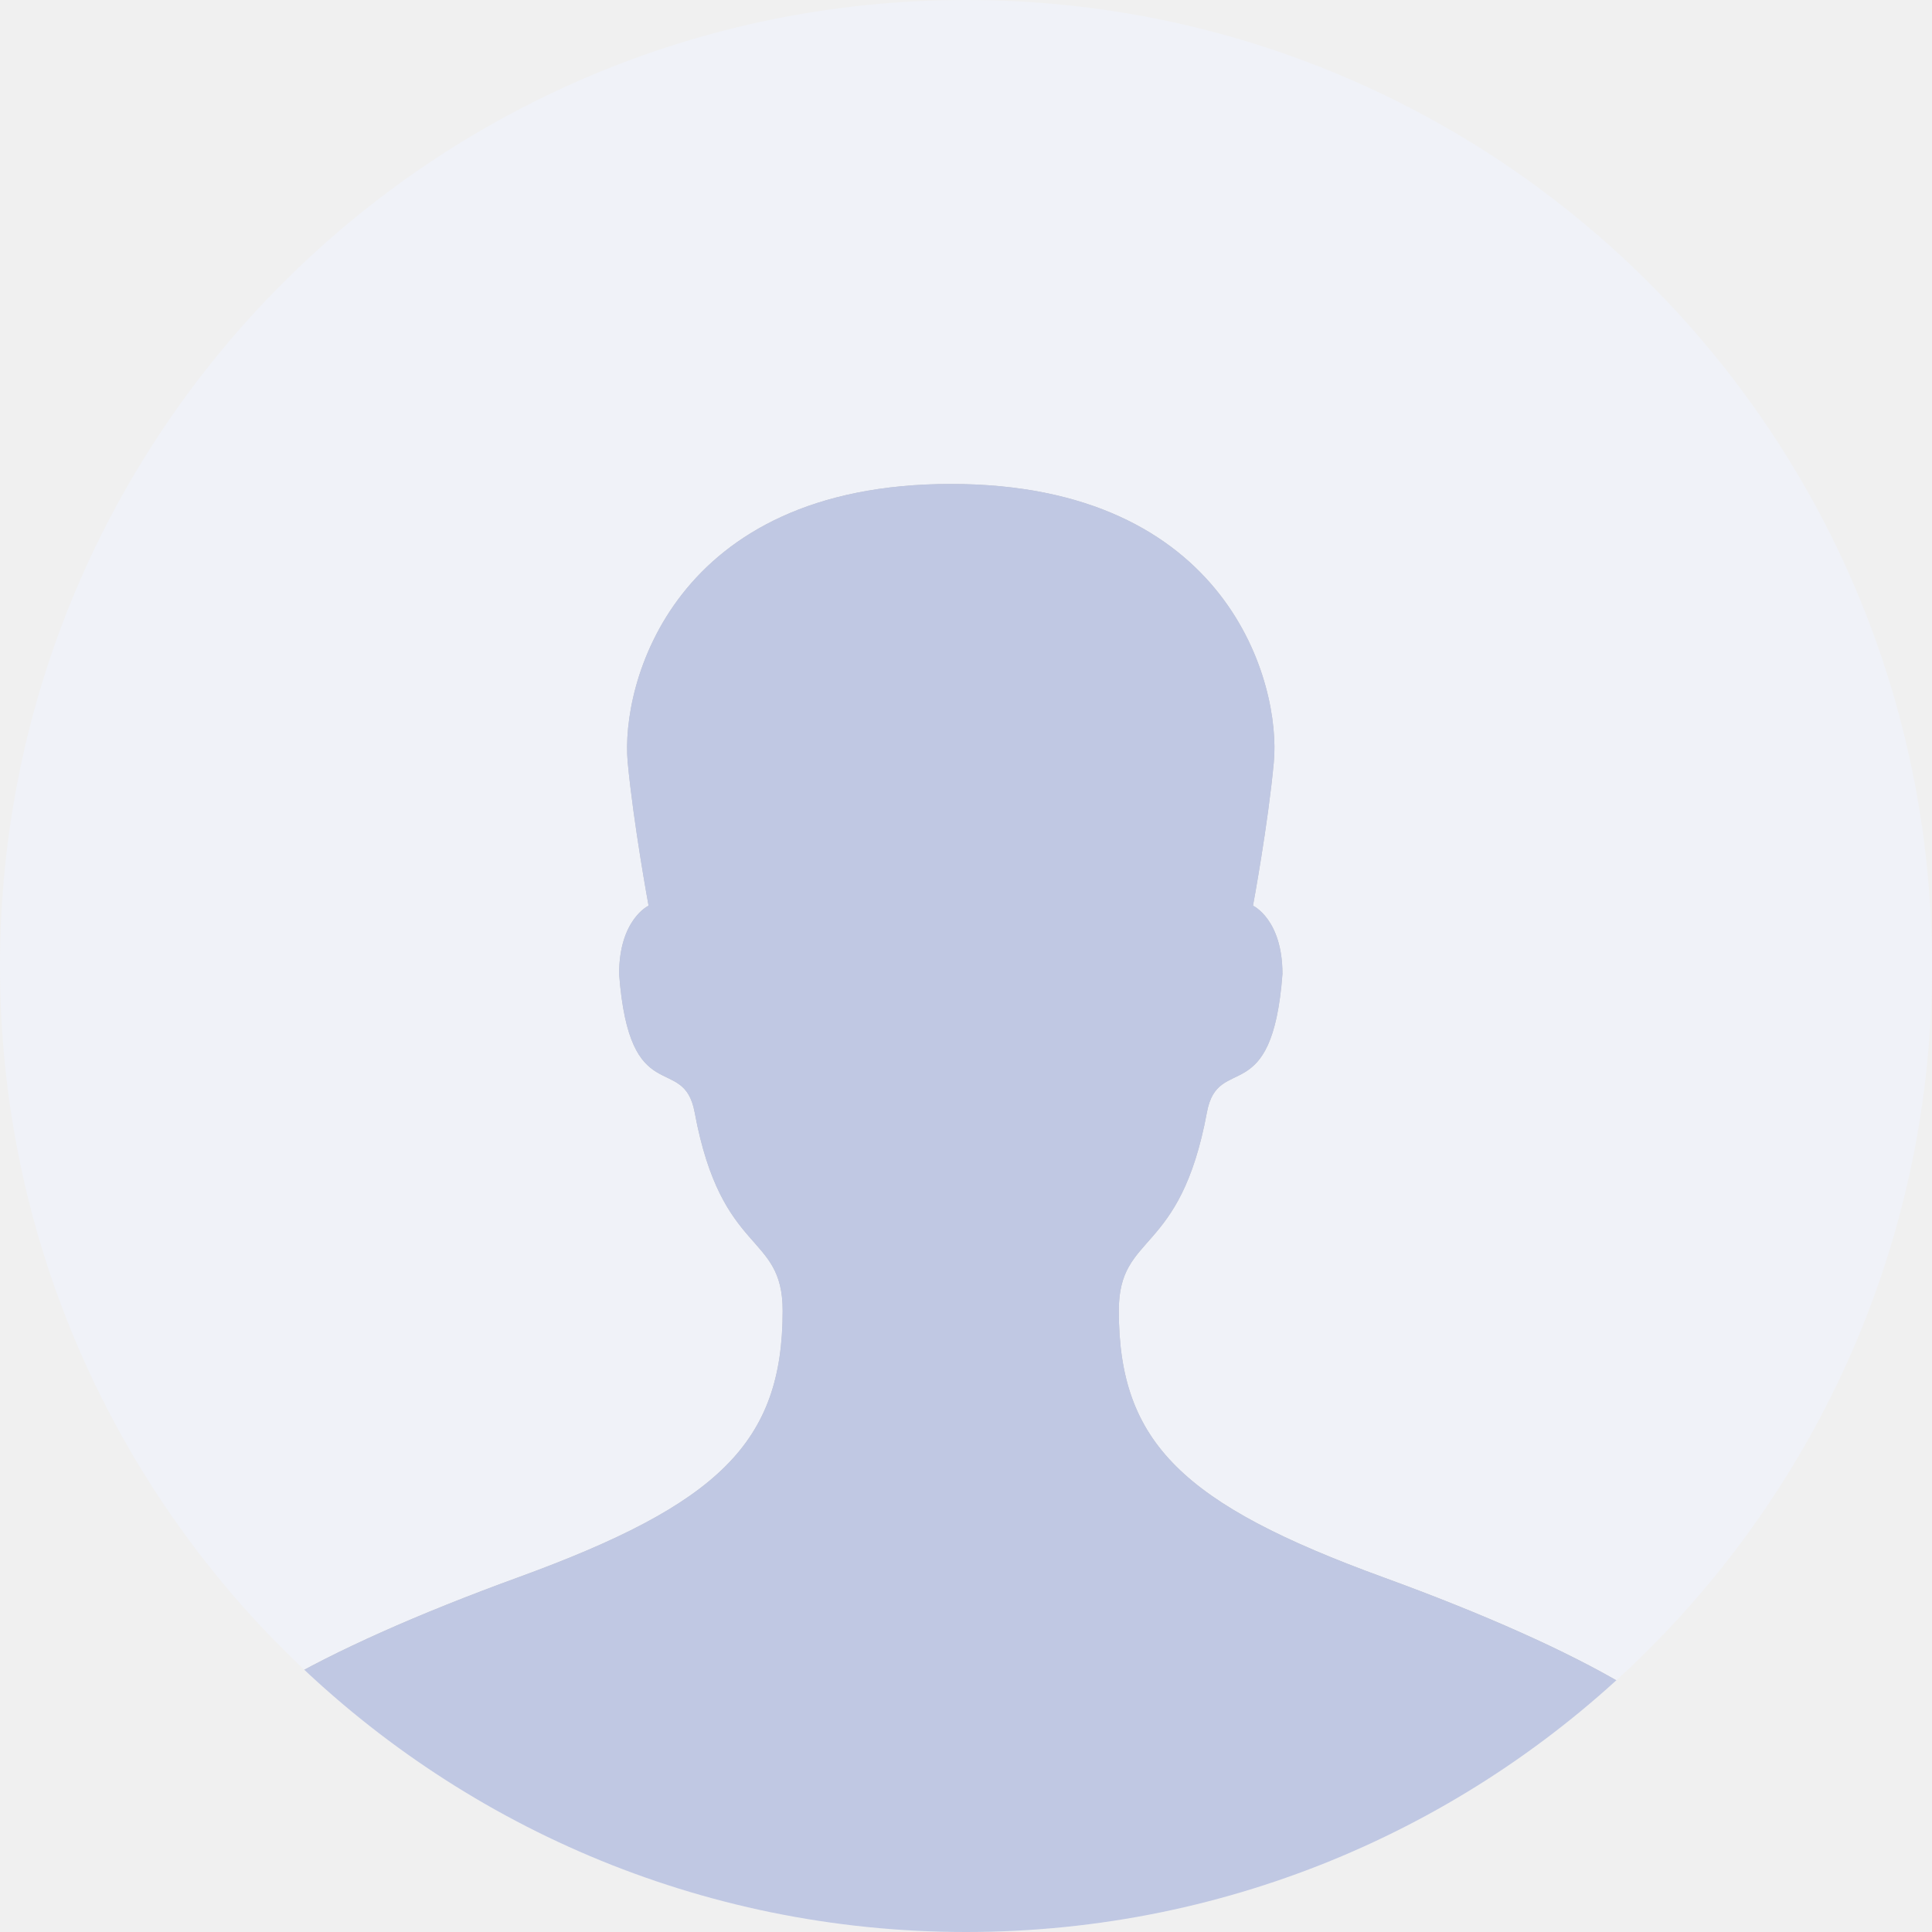
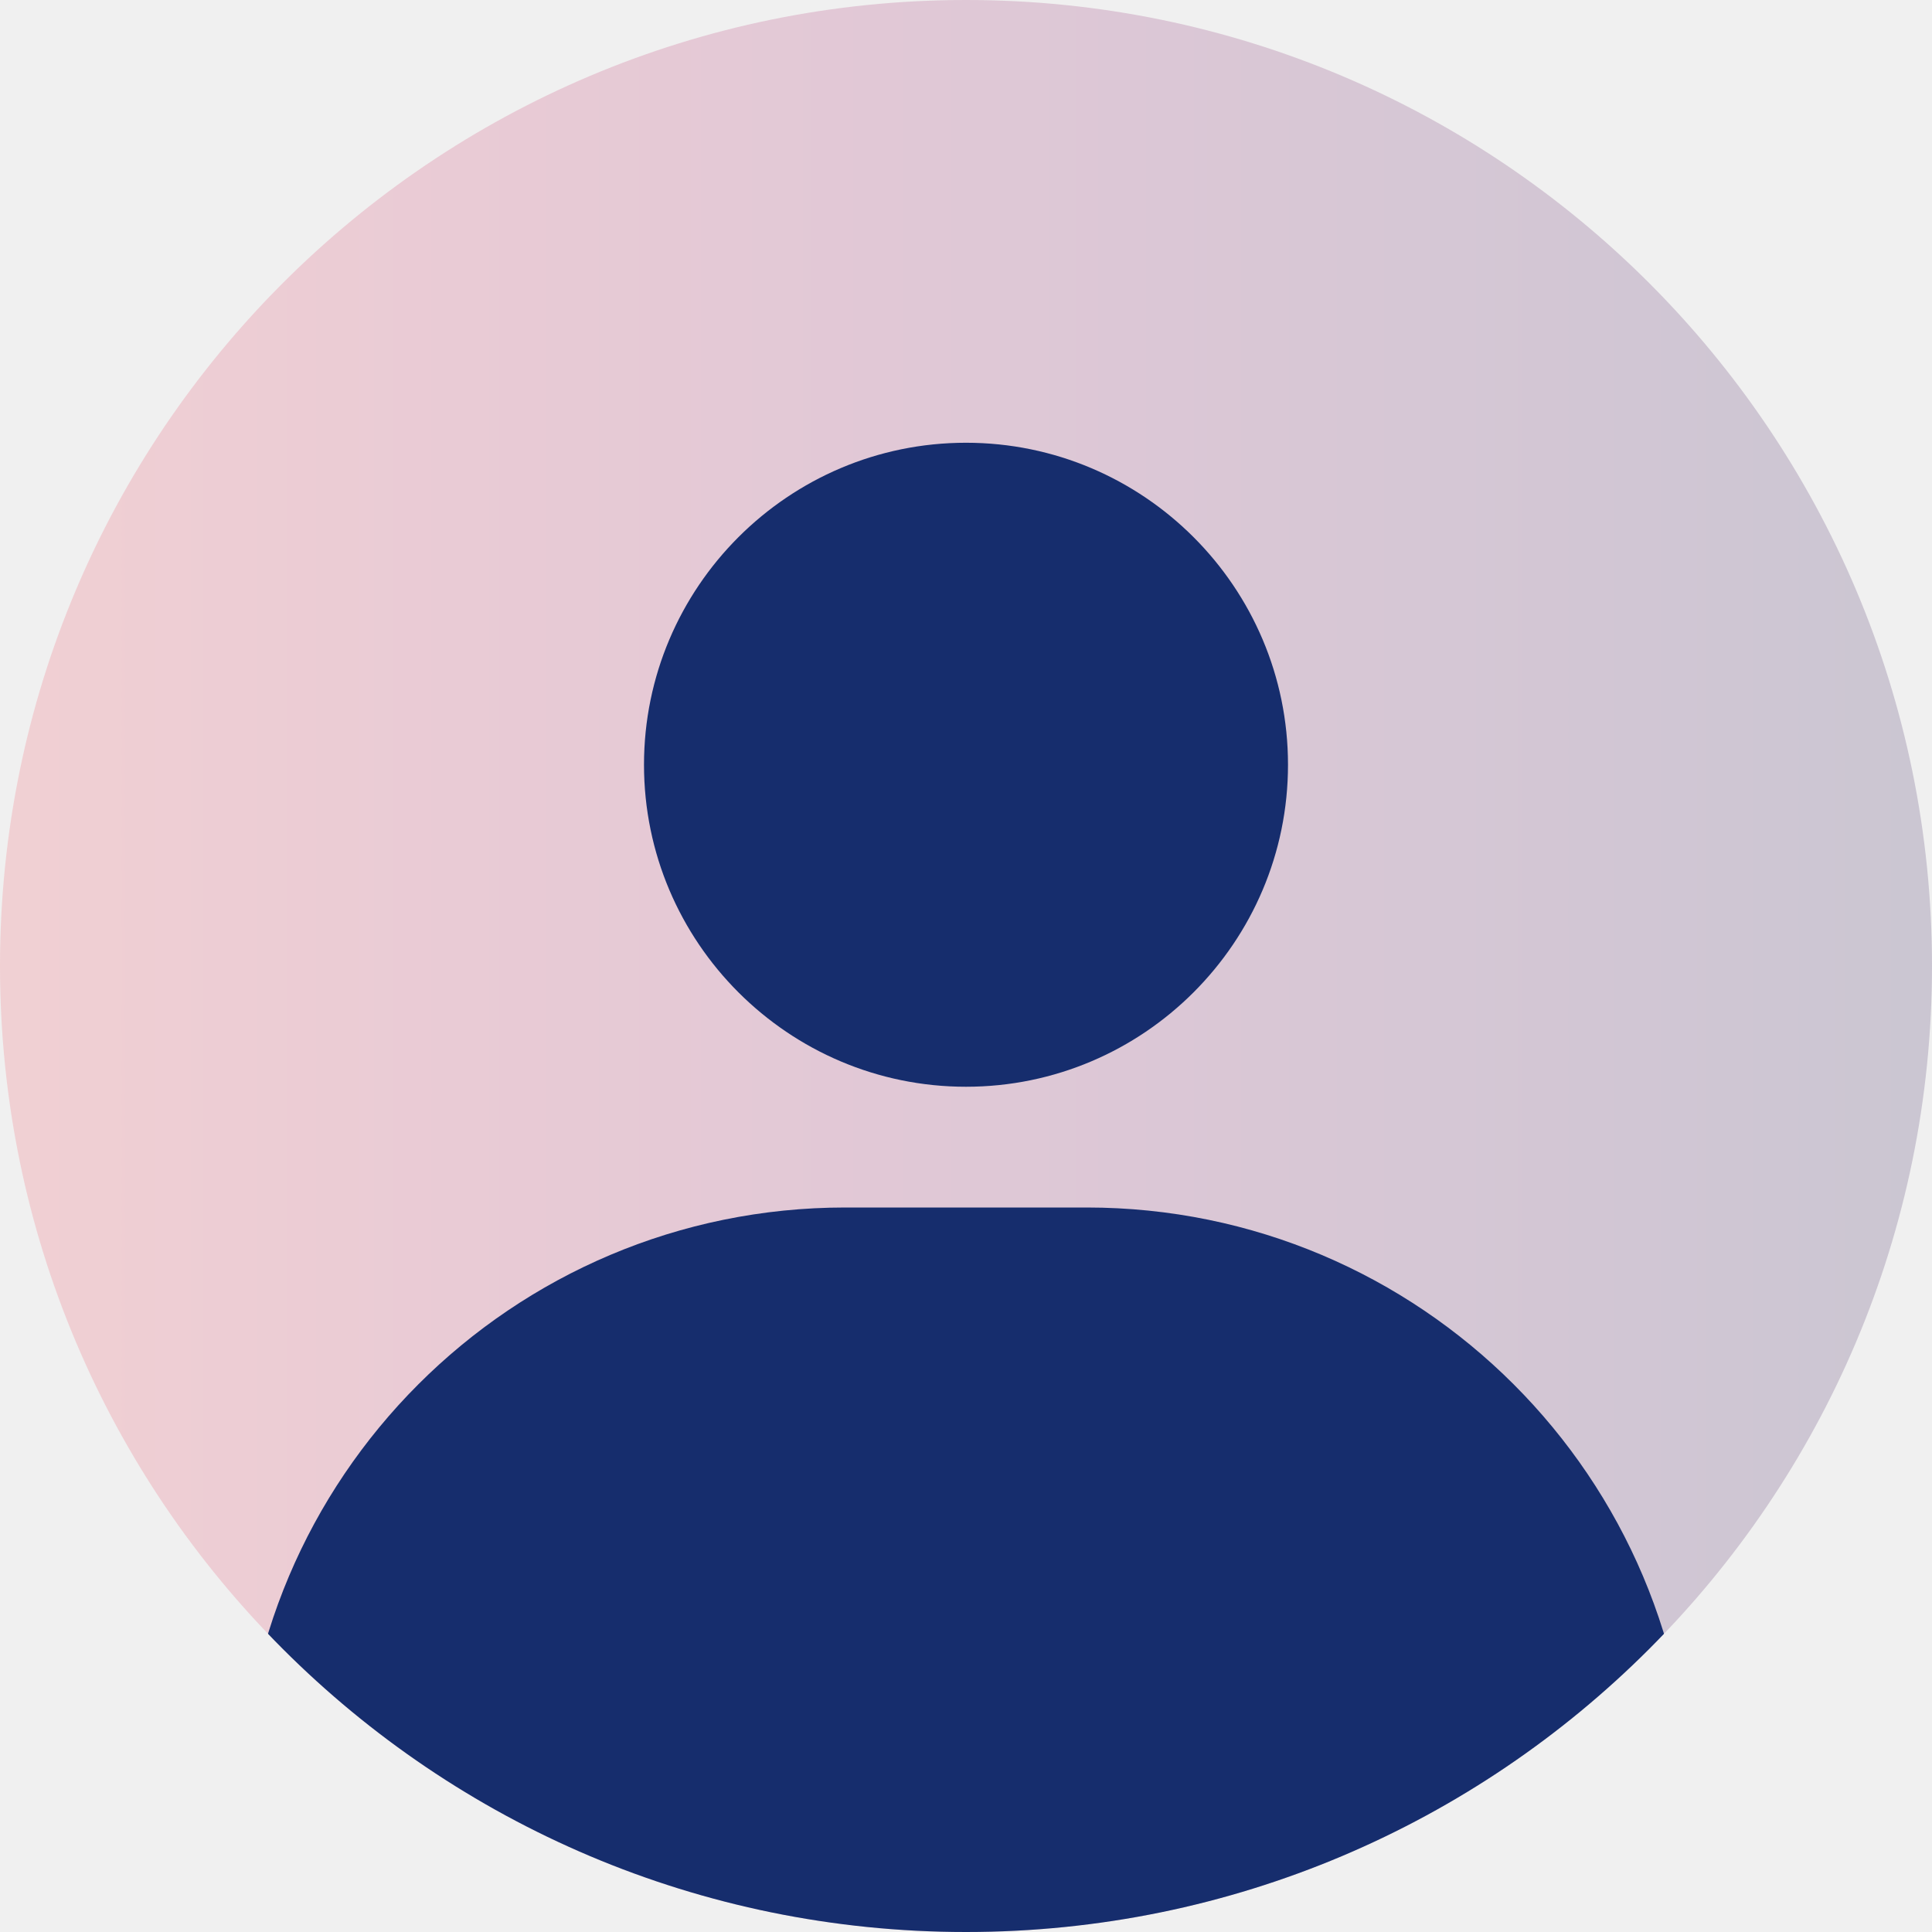
- <svg xmlns="http://www.w3.org/2000/svg" xmlns:xlink="http://www.w3.org/1999/xlink" width="40px" height="40px" viewBox="0 0 40 40" version="1.1">
+ <svg xmlns="http://www.w3.org/2000/svg" width="48" height="48" viewBox="0 0 48 48" fill="none">
+   <circle opacity="0.2" cx="24" cy="24" r="24" fill="url(#paint0_linear)" />
+   <mask id="mask0" mask-type="alpha" maskUnits="userSpaceOnUse" x="0" y="0" width="48" height="48">
+     <circle cx="24" cy="24" r="24" fill="#F9FAFB" />
+   </mask>
+   <g mask="url(#mask0)">
+     <path d="M24 27C19.589 27 16 23.411 16 19C16 14.589 19.589 11 24 11C28.411 11 32 14.589 32 19C32 23.411 28.411 27 24 27Z" fill="#162D6D" />
+     <rect x="6" y="30" width="36" height="30" rx="15" fill="#162D6D" />
+   </g>
  <defs>
-     <circle id="path-1" cx="20" cy="20" r="20" />
-     <path d="M20.164,19.137 C20.164,17.498 21.432,18.034 21.988,15.03 C22.219,13.785 23.338,15.009 23.552,12.165 C23.552,11.033 22.942,10.751 22.942,10.751 C22.942,10.751 23.253,9.075 23.373,7.783 C23.525,6.174 22.445,2.02 16.686,2.02 C10.926,2.02 9.846,6.174 9.996,7.783 C10.118,9.073 10.428,10.751 10.428,10.751 C10.428,10.751 9.818,11.033 9.818,12.165 C10.032,15.009 11.15,13.784 11.382,15.03 C11.939,18.034 13.204,17.498 13.204,19.137 C13.204,21.867 11.88,23.144 7.73,24.657 C3.567,26.173 0.862,27.72 0.862,28.774 L0.862,32.319 L16.686,32.319 L32.507,32.319 L32.507,28.774 C32.507,27.72 29.803,26.173 25.641,24.657 C21.491,23.144 20.164,21.869 20.164,19.137 Z" id="path-3" />
+     <linearGradient id="paint0_linear" x1="0" y1="0" x2="48" y2="0" gradientUnits="userSpaceOnUse">
+       <stop stop-color="#F2505D" />
+       <stop offset="0.143" stop-color="#DD3F65" />
+       <stop offset="0.286" stop-color="#C5326A" />
+       <stop offset="0.429" stop-color="#AA2A6D" />
+       <stop offset="0.571" stop-color="#8E256D" />
+       <stop offset="0.714" stop-color="#712269" />
+       <stop offset="0.857" stop-color="#531F63" />
+       <stop offset="1" stop-color="#351C59" />
+     </linearGradient>
  </defs>
-   <g id="Desktop" stroke="none" stroke-width="1" fill="none" fill-rule="evenodd">
-     <g id="Testimonials" transform="translate(-144, -603)">
-       <g id="Group-7" transform="translate(120, 579)">
-         <g id="Group-2" transform="translate(24, 24)">
-           <mask id="mask-2" fill="white">
-             <use xlink:href="#path-1" />
-           </mask>
-           <use id="Mask" fill="#F0F2F8" xlink:href="#path-1" />
-           <g id="user" opacity="0.2" mask="url(#mask-2)">
-             <g transform="translate(3, 8)">
-               <mask id="mask-4" fill="white">
-                 <use xlink:href="#path-3" />
-               </mask>
-               <use id="Mask" stroke="none" fill="#000000" fill-rule="evenodd" xlink:href="#path-3" />
-               <g id="Colors/Blue" stroke="none" fill="none" mask="url(#mask-4)" fill-rule="evenodd">
-                 <rect id="Rectangle-3" fill="#002091" x="0" y="0" width="34" height="34" />
-               </g>
-             </g>
-           </g>
-         </g>
-       </g>
-     </g>
-   </g>
</svg>
